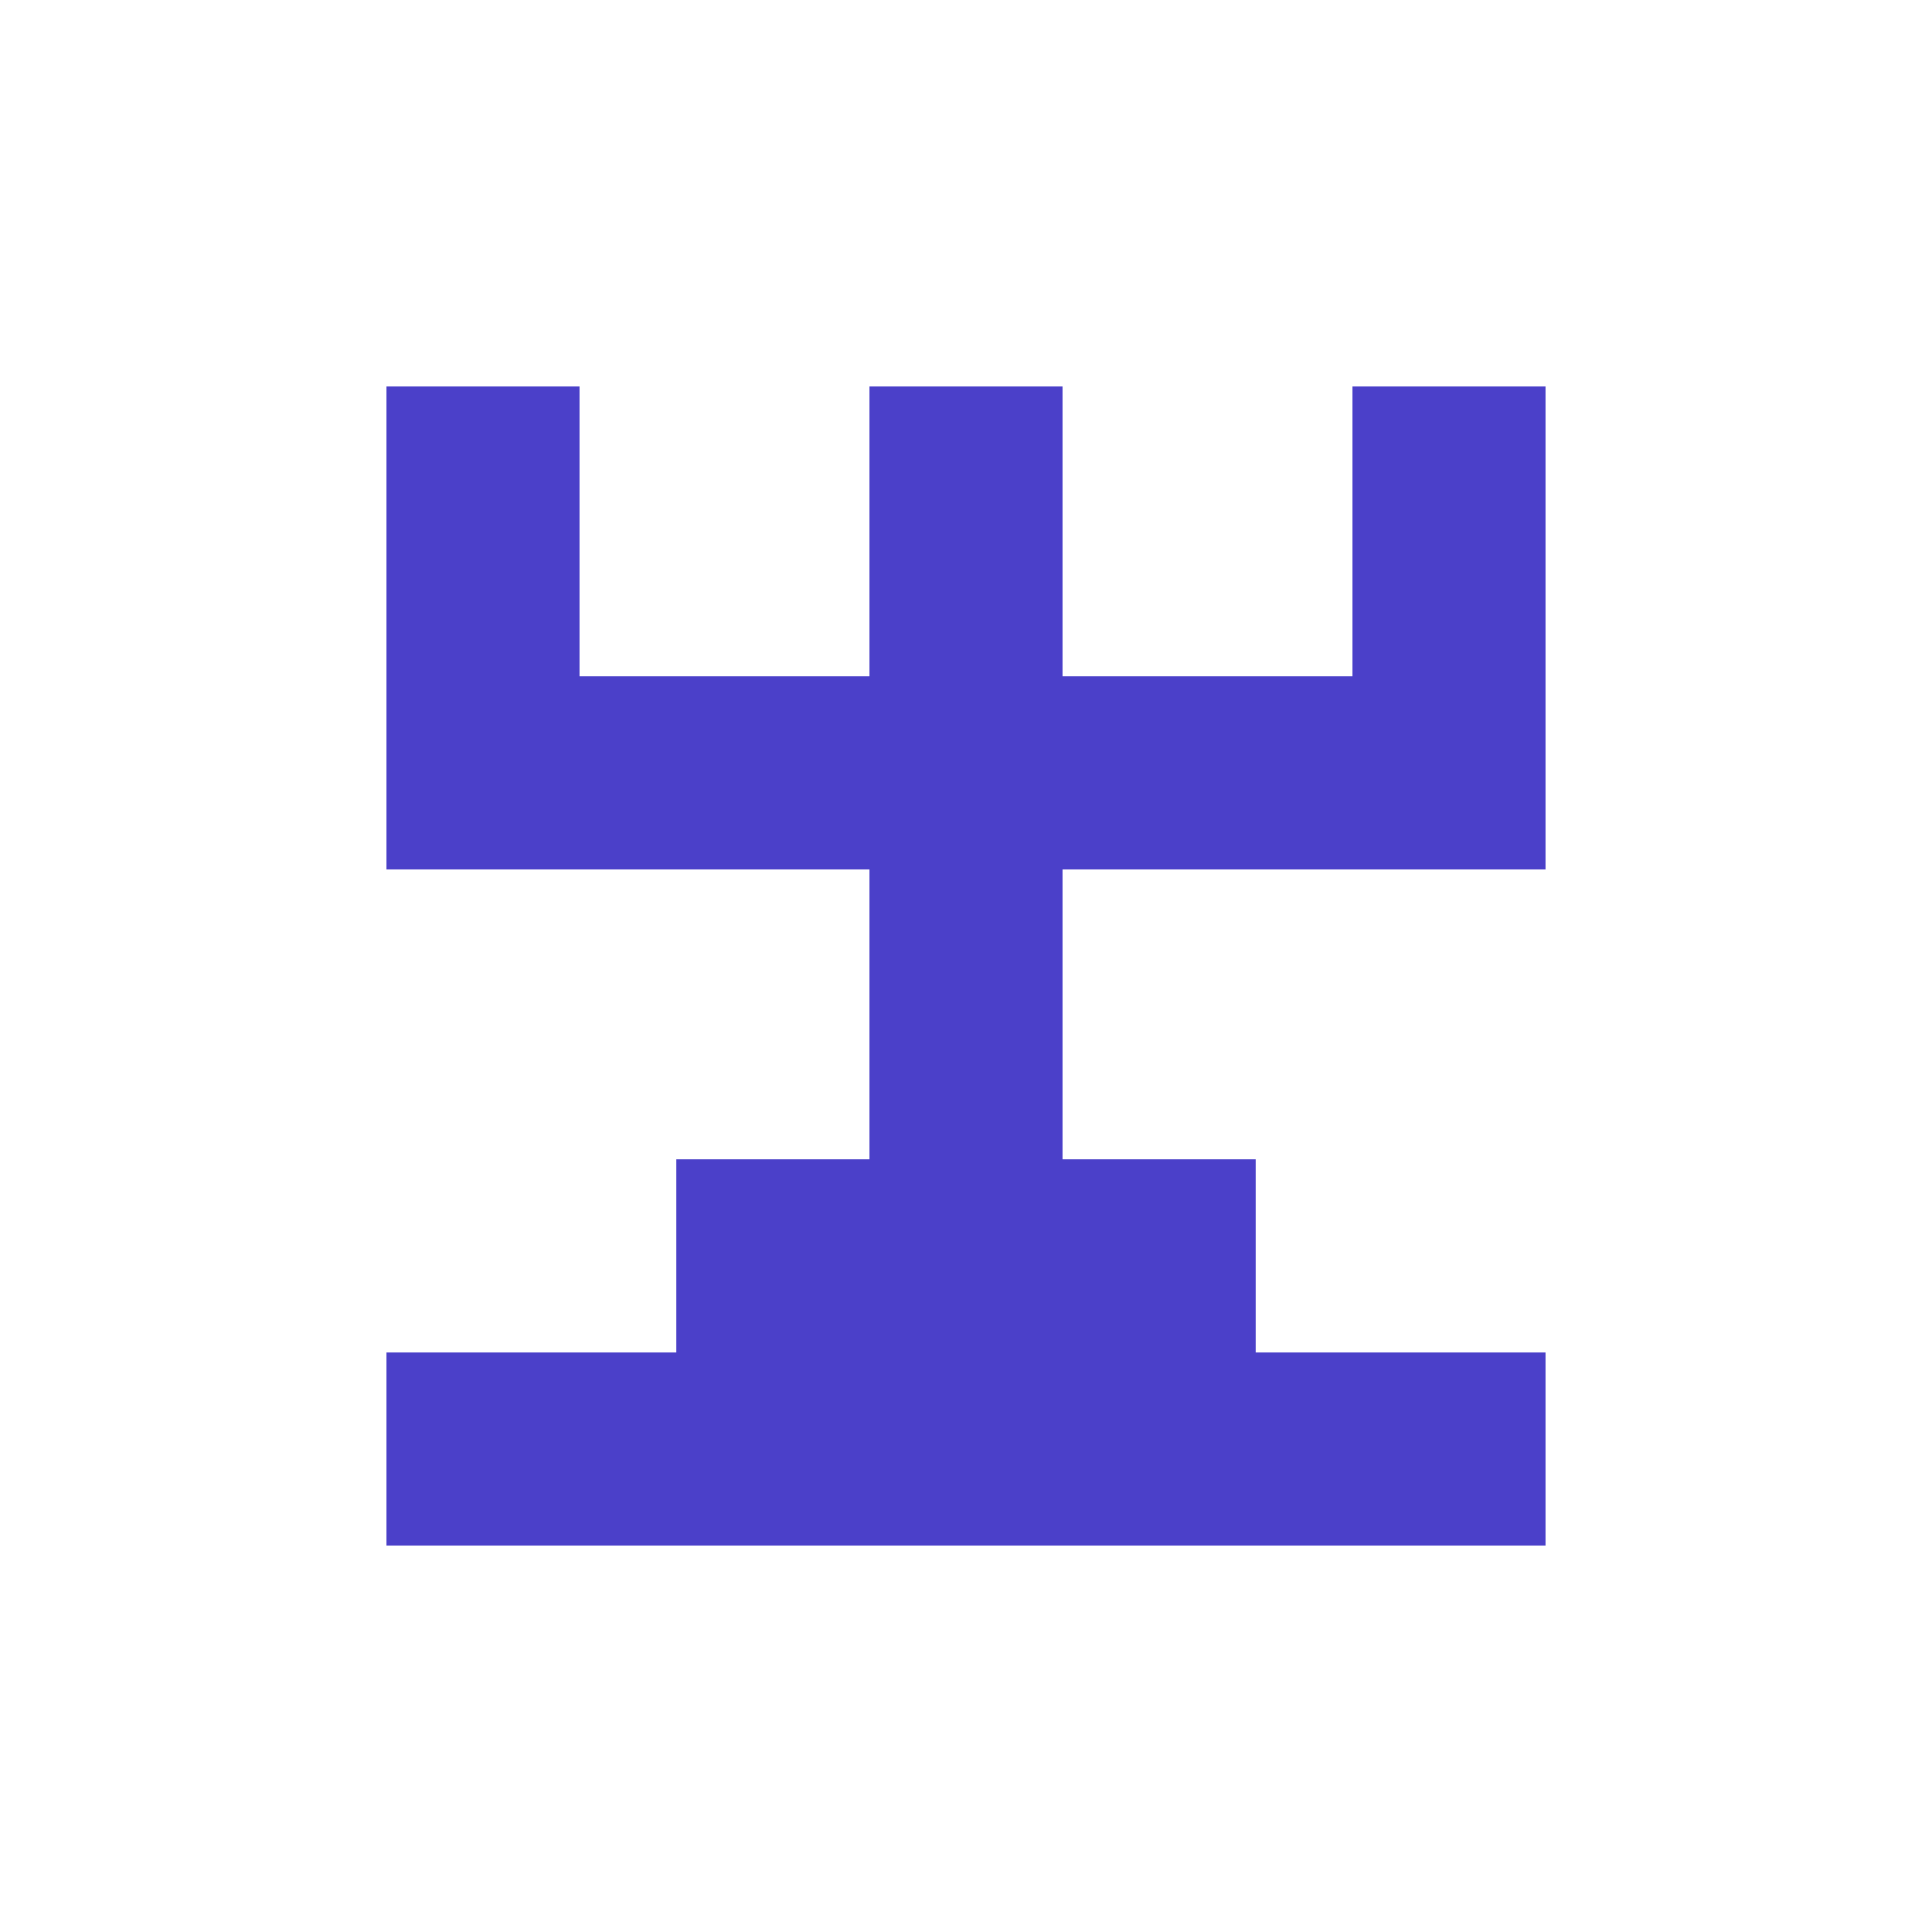
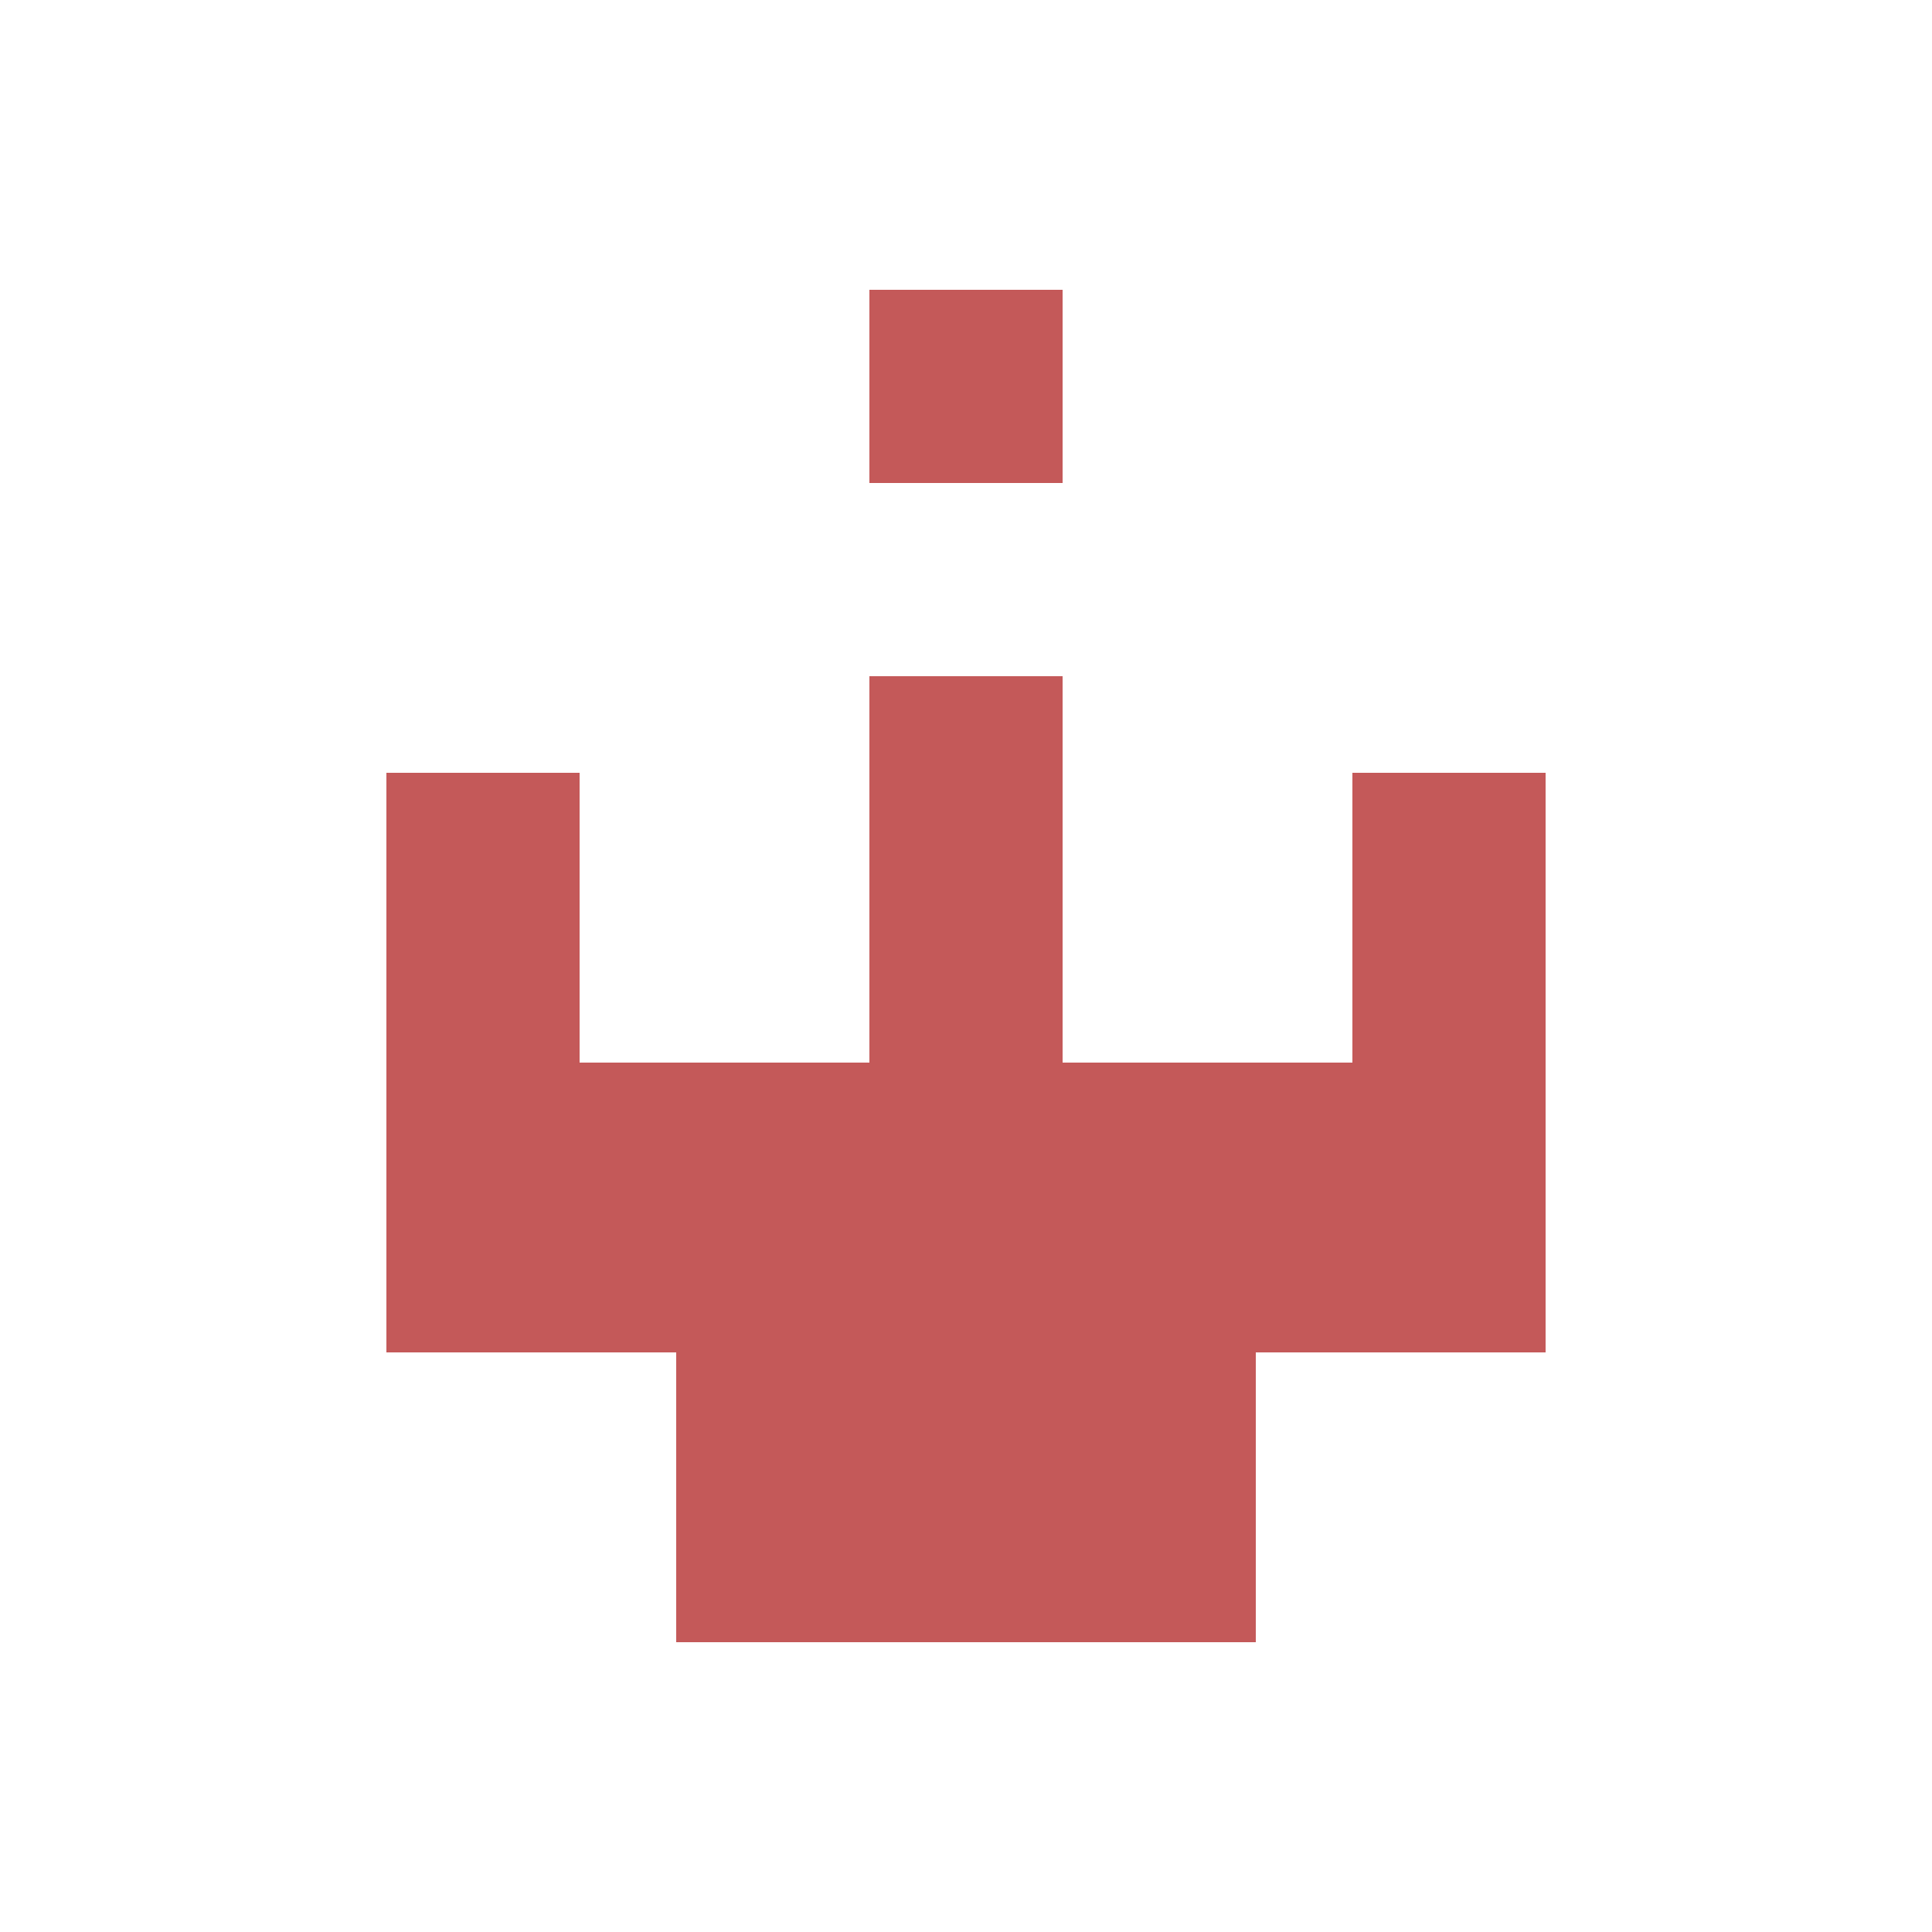
<svg xmlns="http://www.w3.org/2000/svg" width="40" height="40" viewBox="0 0 40 40" fill="none">
-   <path d="M8 8H12V14H18V8H22V14H28V8H32V18H22V24H26V28H32V32H8V28H14V24H18V18H8V8Z" fill="#4B40C9" />
+   <path d="M18 6H22V10H18V6Z" fill="#C45959" />
+   <path d="M8 16H12V22H18V14H22V22H28V16H32V28H26V34H14V28H8V16Z" fill="#C45959" />
</svg>
